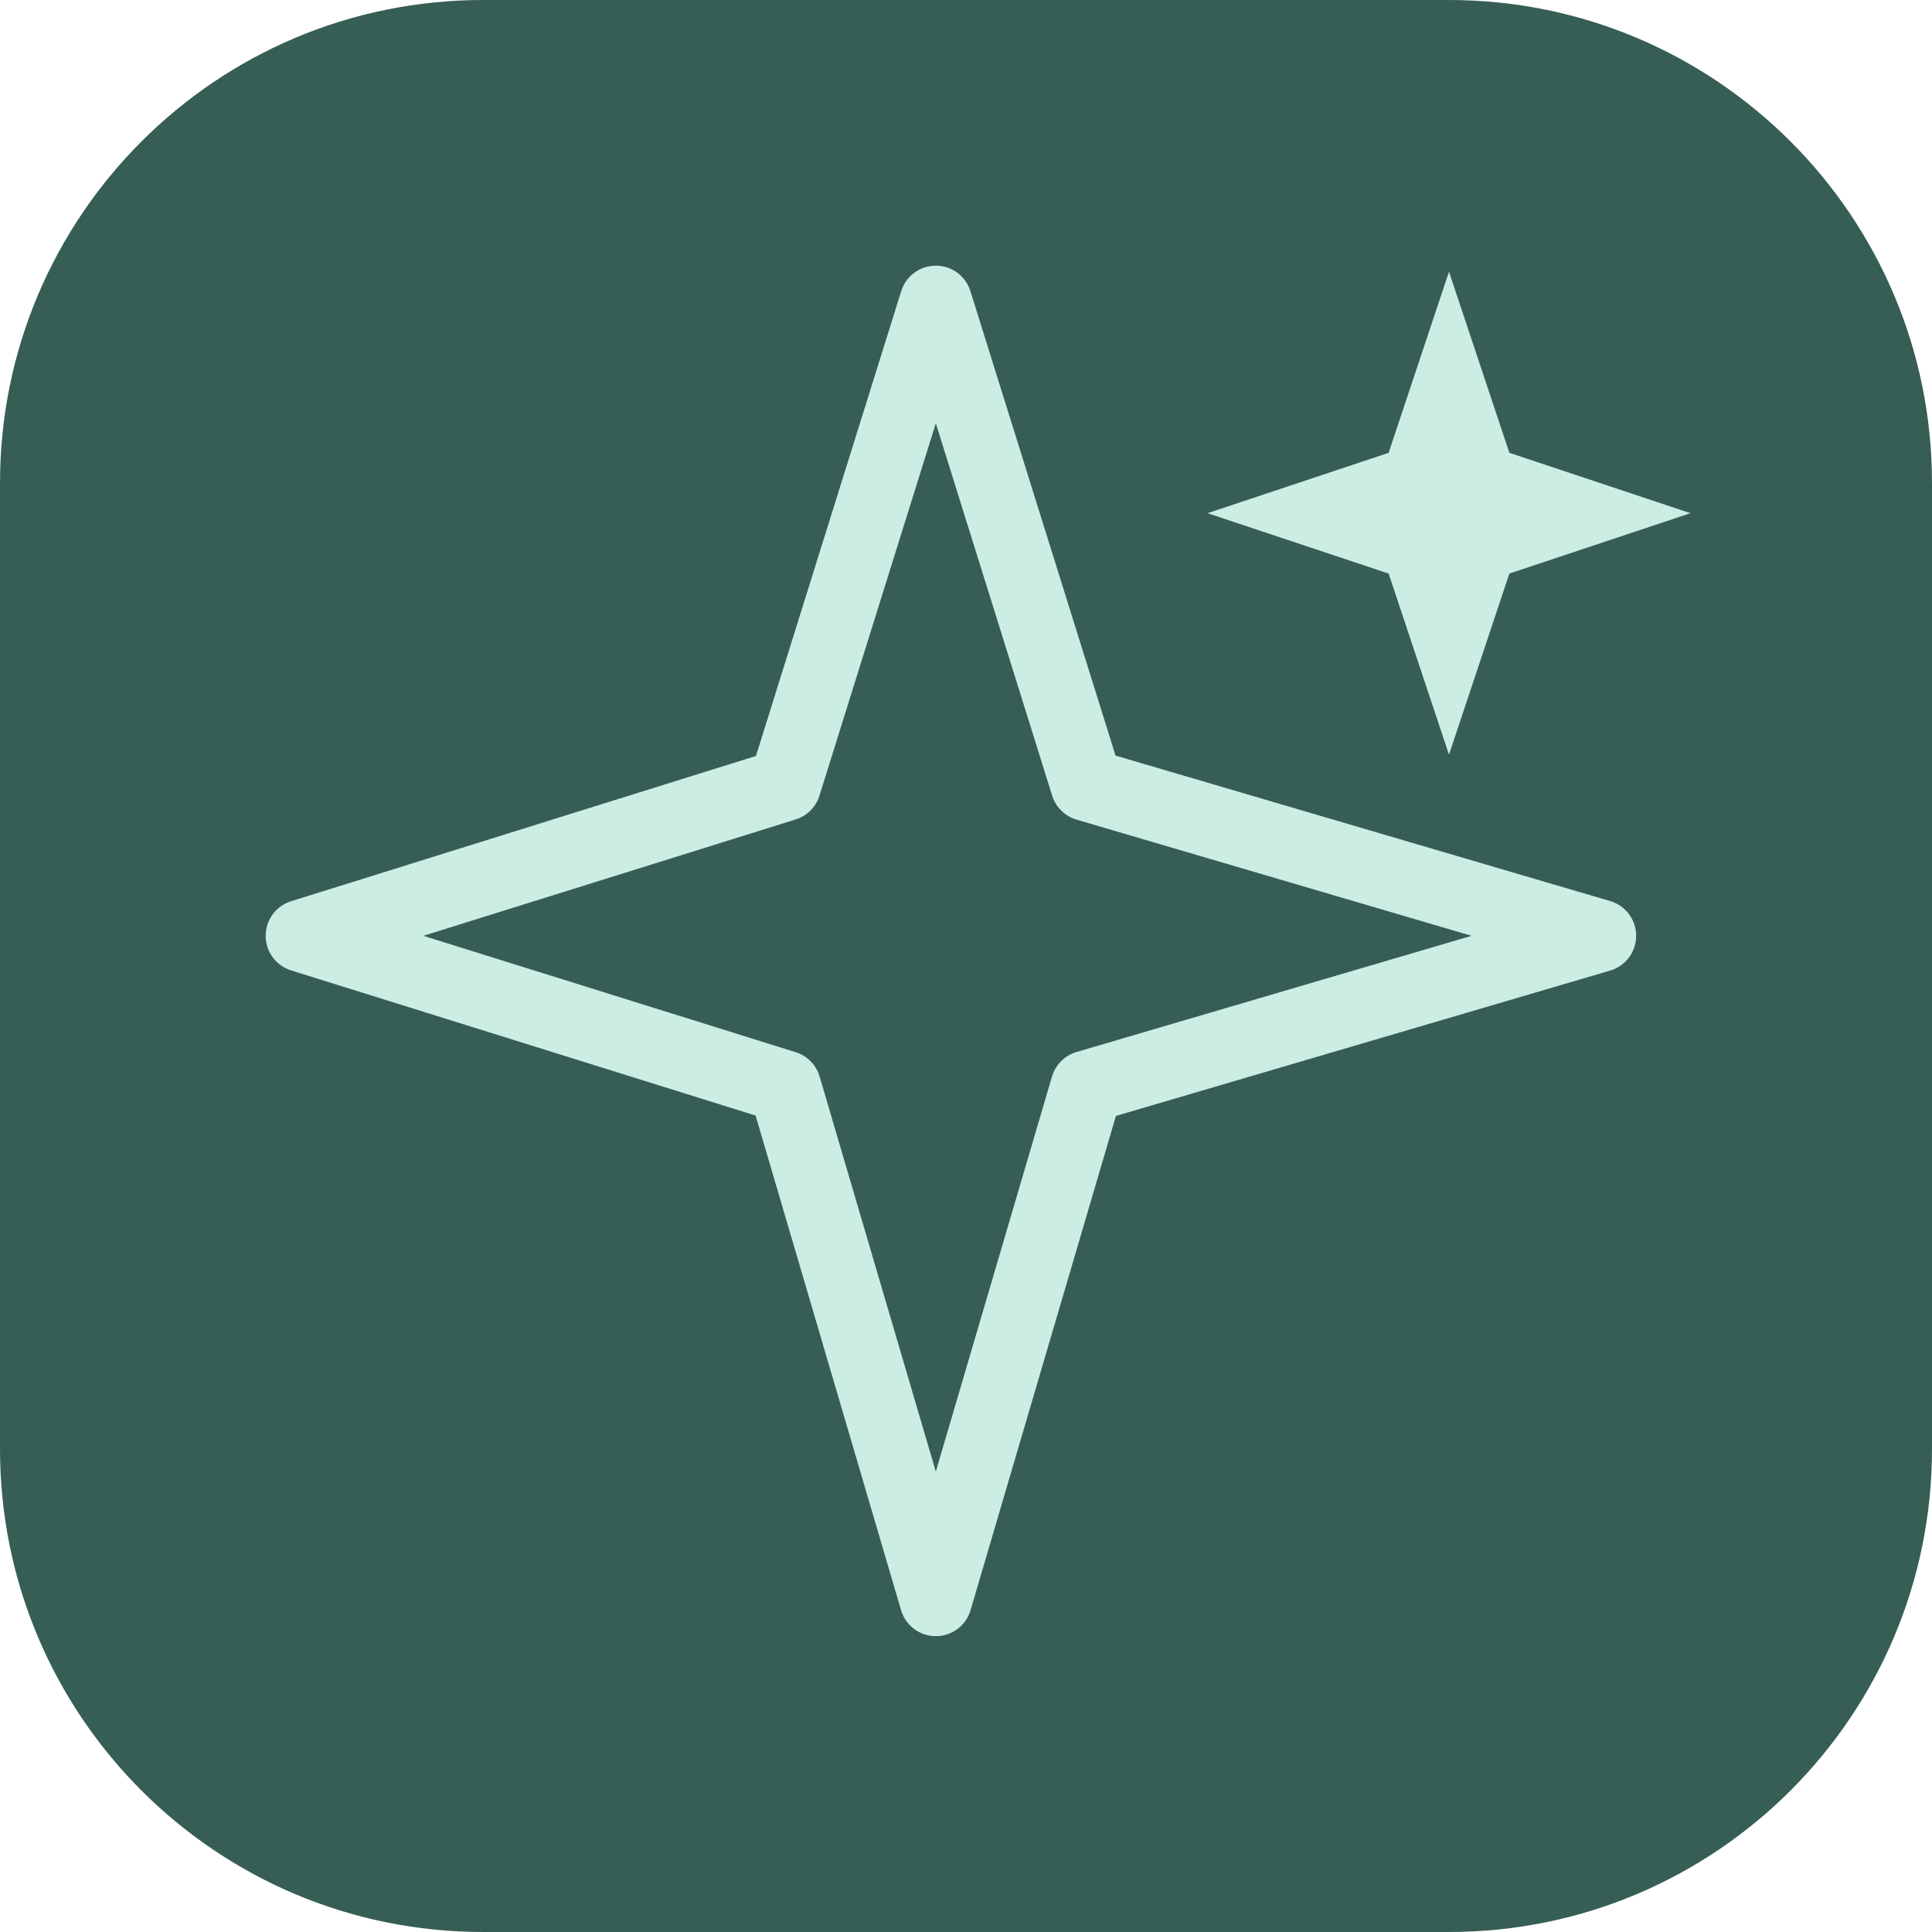
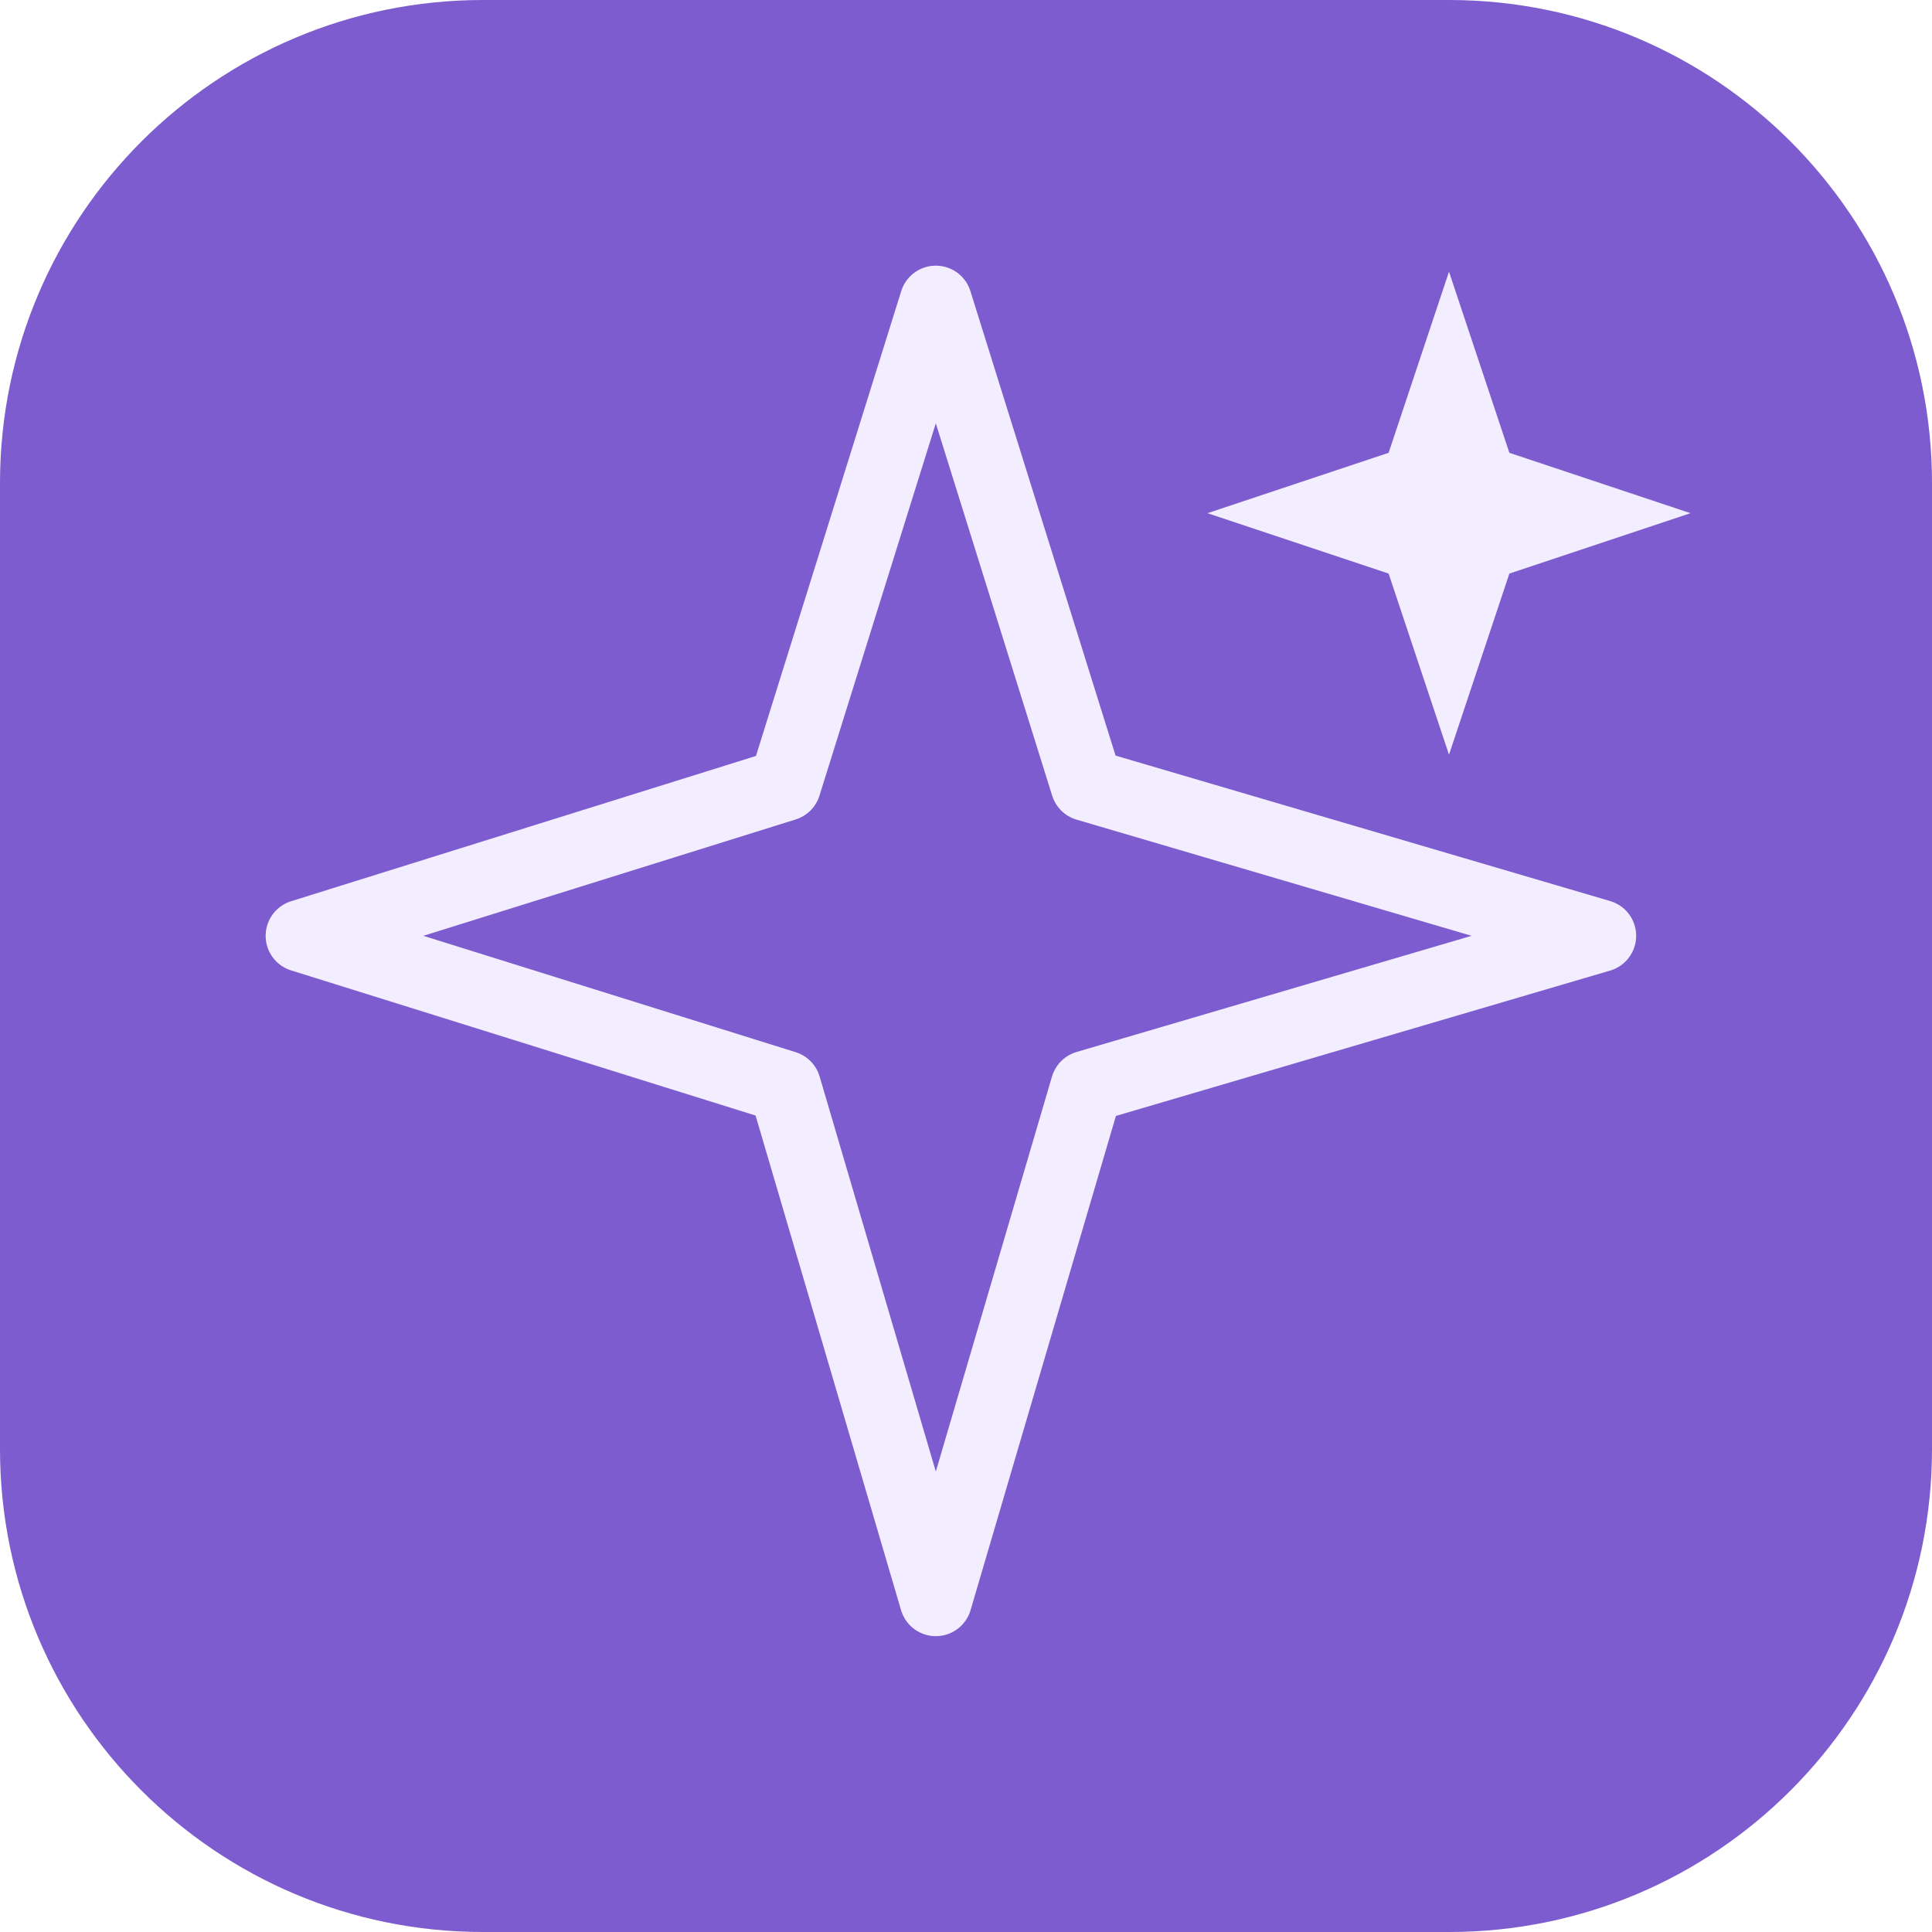
<svg xmlns="http://www.w3.org/2000/svg" viewBox="0 0 64 64">
-   <rect width="64" height="64" rx="16" fill="#365e55" />
-   <path d="m31 10 5 16 17 5-17 5-5 17-5-17-16-5 16-5Z" fill="none" stroke="#cbede3" stroke-width="2.4" stroke-linejoin="round" />
-   <path d="m48 9 2 6 6 2-6 2-2 6-2-6-6-2 6-2Z" fill="#cbede3" />
+   <rect width="64" height="64" rx="16" fill="#7c5cce" />
+   <path d="m31 10 5 16 17 5-17 5-5 17-5-17-16-5 16-5Z" fill="none" stroke="#f3eeff" stroke-width="2.4" stroke-linejoin="round" />
+   <path d="m48 9 2 6 6 2-6 2-2 6-2-6-6-2 6-2Z" fill="#f3eeff" />
</svg>
